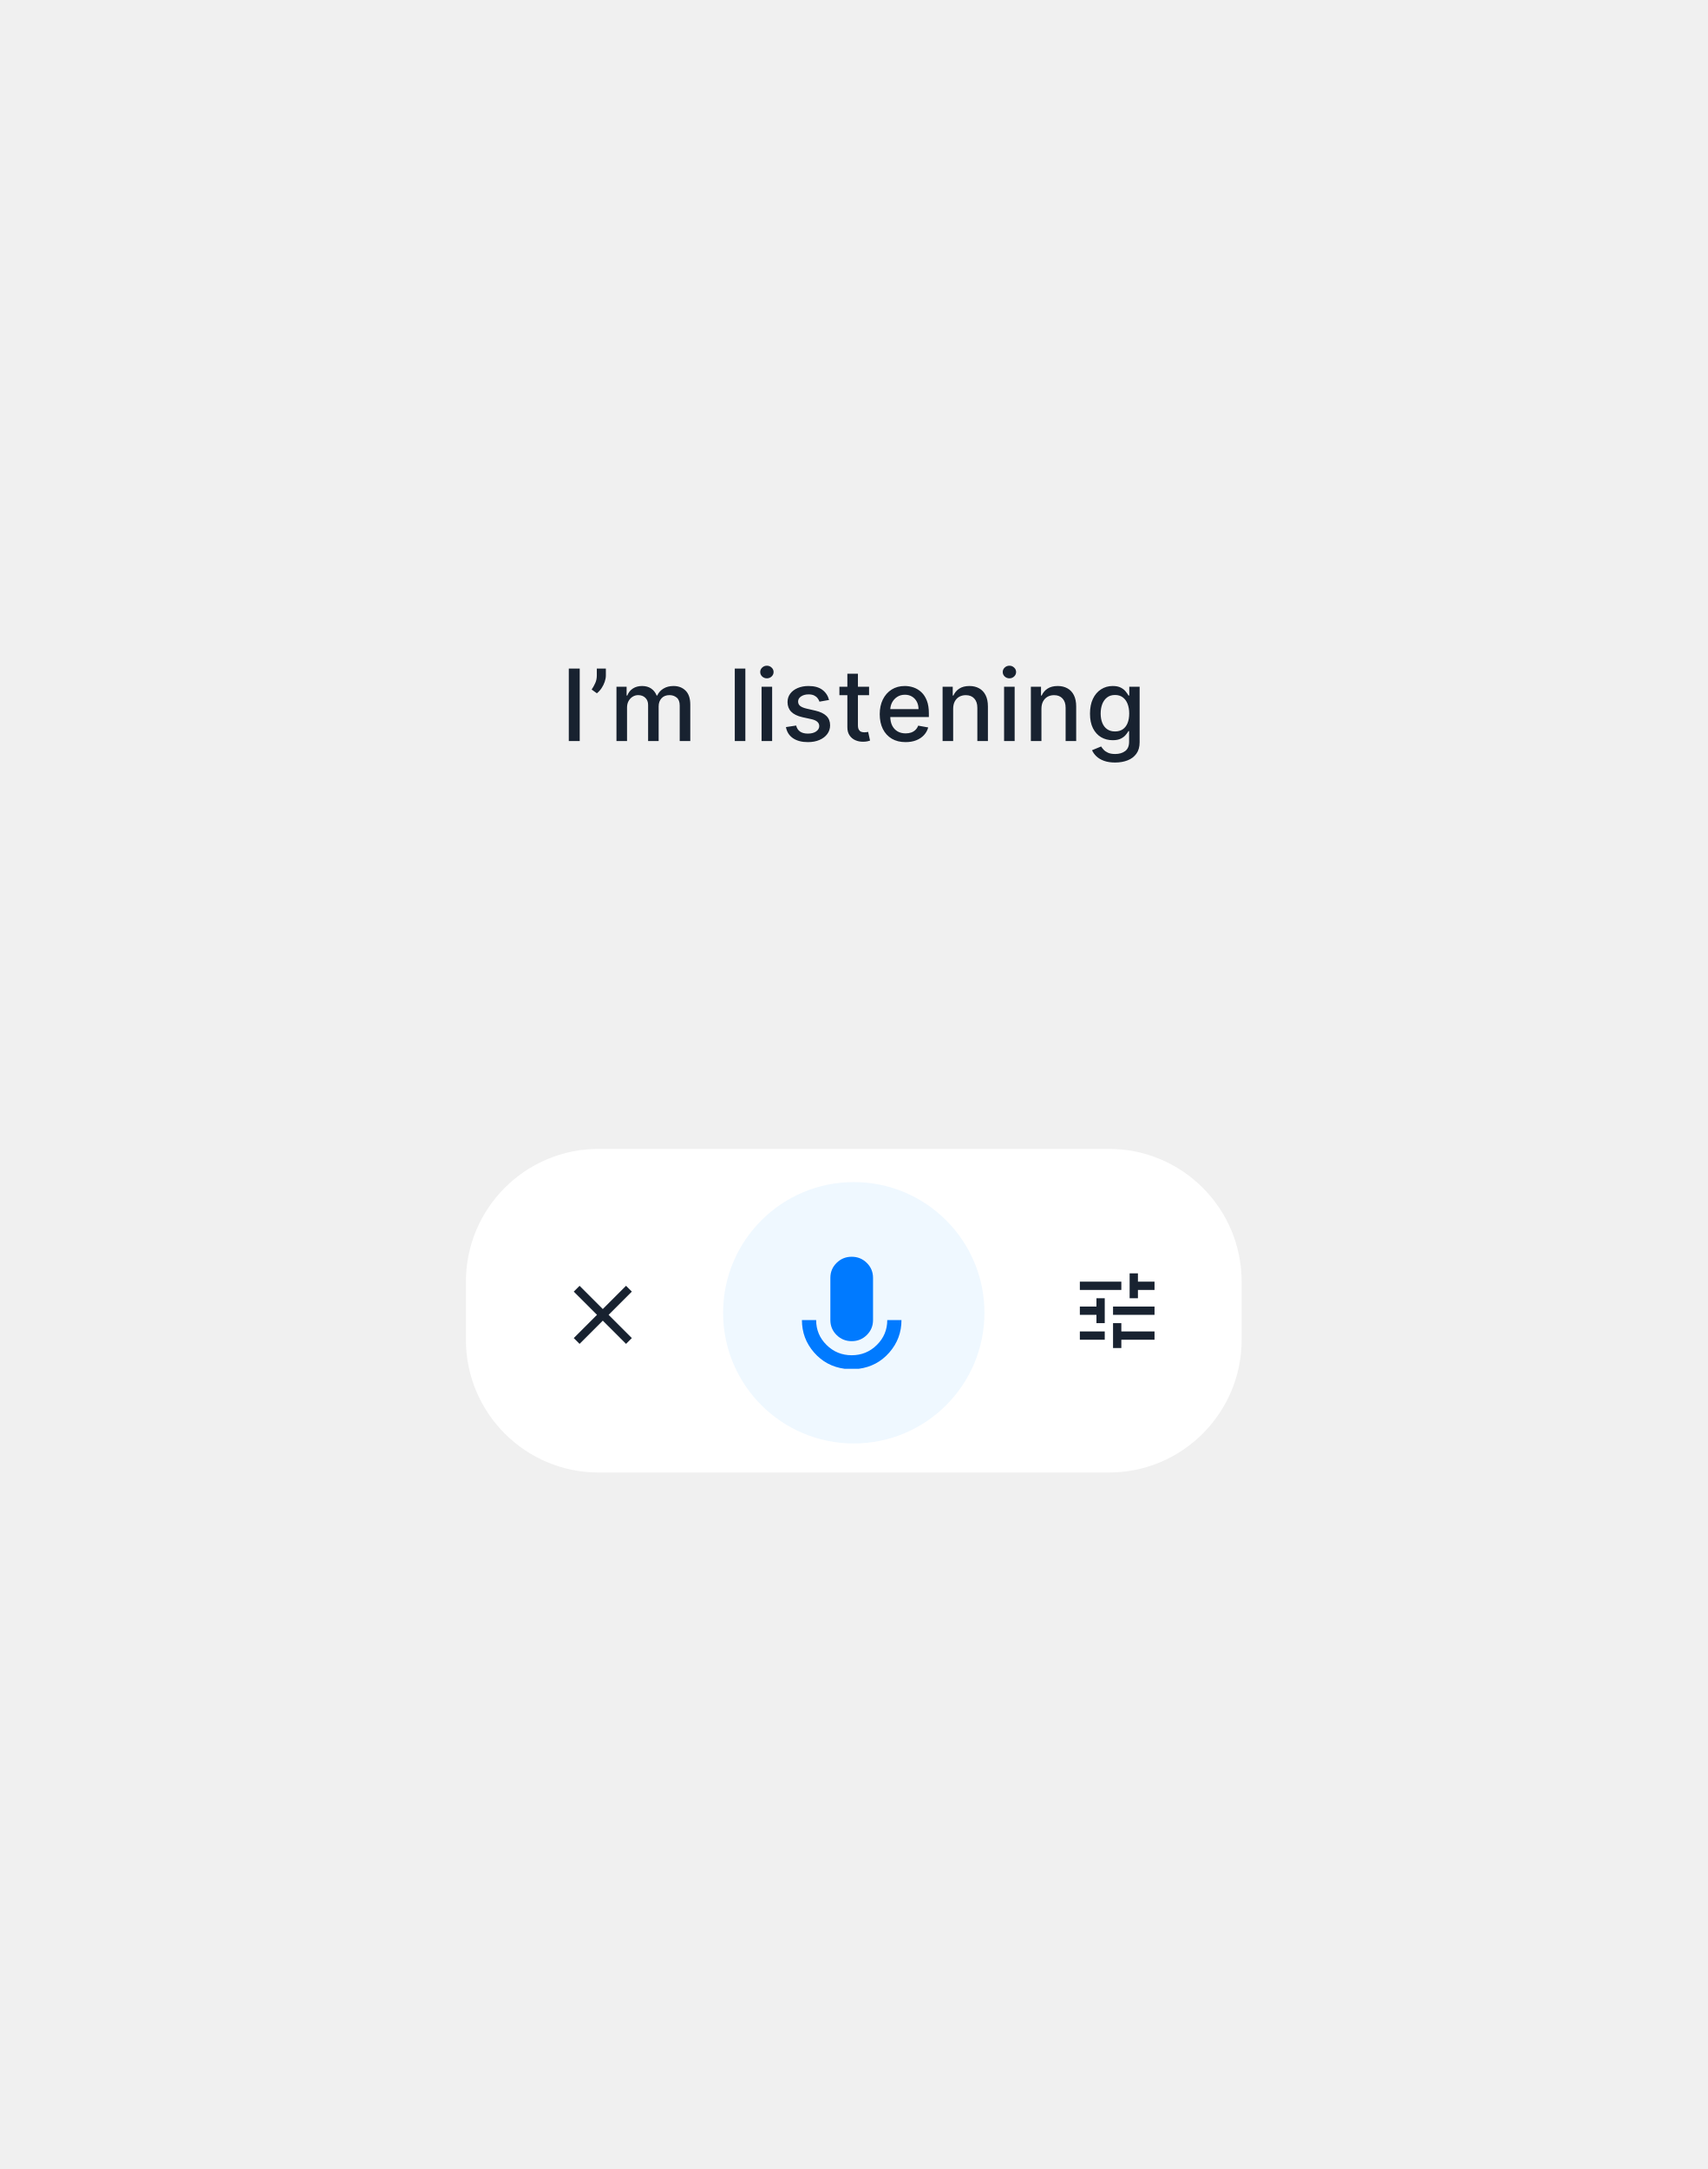
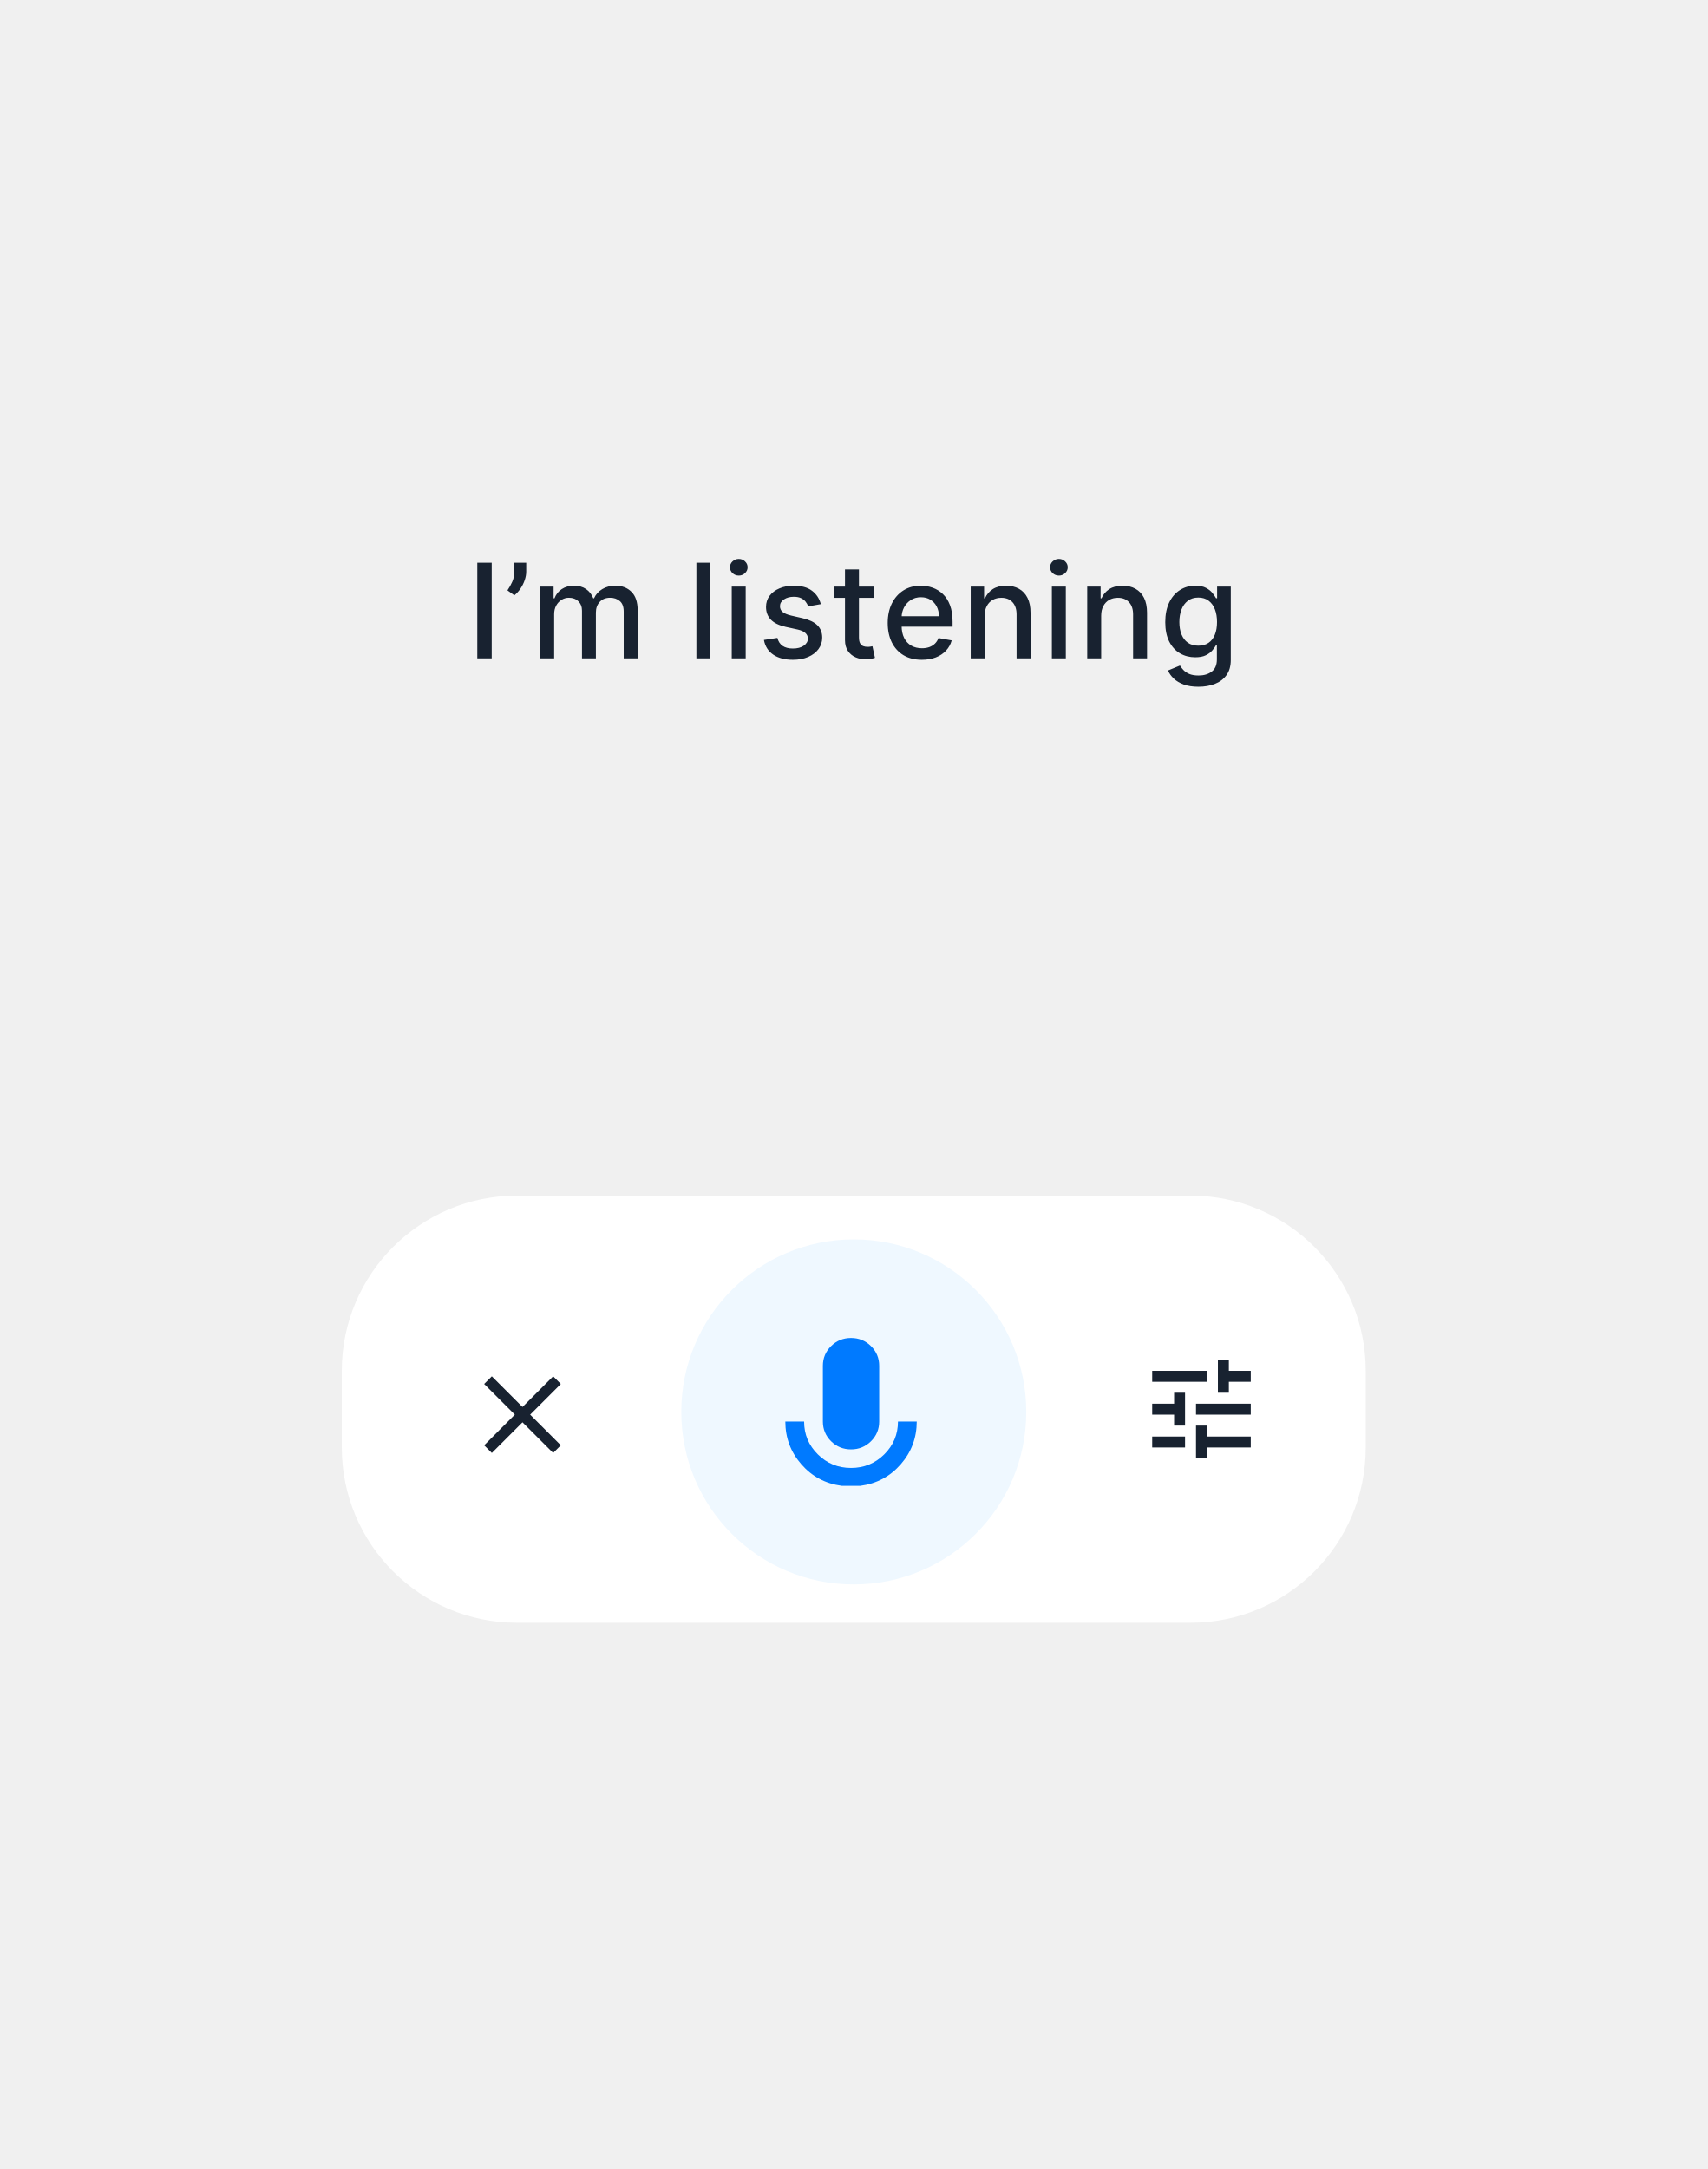
<svg xmlns="http://www.w3.org/2000/svg" width="537" height="682" viewBox="0 0 537 682" fill="none">
-   <path d="M182.316 210.229V233H178.88V210.229H182.316ZM190.536 210.229V212.364C190.536 212.994 190.417 213.658 190.18 214.354C189.951 215.044 189.624 215.707 189.202 216.345C188.779 216.982 188.283 217.53 187.712 217.99L186.066 216.811C186.504 216.174 186.882 215.496 187.201 214.777C187.527 214.058 187.69 213.265 187.69 212.397V210.229H190.536ZM193.87 233V215.922H197.061V218.702H197.272C197.628 217.76 198.21 217.026 199.017 216.5C199.825 215.966 200.793 215.7 201.919 215.7C203.061 215.7 204.017 215.966 204.788 216.5C205.566 217.034 206.141 217.768 206.511 218.702H206.689C207.097 217.79 207.746 217.064 208.635 216.522C209.524 215.974 210.584 215.7 211.815 215.7C213.364 215.7 214.628 216.185 215.606 217.156C216.592 218.127 217.085 219.591 217.085 221.548V233H213.761V221.859C213.761 220.703 213.446 219.865 212.816 219.347C212.185 218.828 211.433 218.568 210.558 218.568C209.476 218.568 208.635 218.902 208.035 219.569C207.434 220.229 207.134 221.077 207.134 222.115V233H203.821V221.648C203.821 220.721 203.532 219.977 202.953 219.413C202.375 218.85 201.623 218.568 200.696 218.568C200.066 218.568 199.484 218.735 198.951 219.069C198.425 219.395 197.998 219.851 197.672 220.436C197.353 221.022 197.194 221.7 197.194 222.471V233H193.87ZM234.404 210.229V233H231.079V210.229H234.404ZM239.502 233V215.922H242.827V233H239.502ZM241.181 213.287C240.603 213.287 240.106 213.094 239.691 212.709C239.284 212.316 239.08 211.849 239.08 211.308C239.08 210.759 239.284 210.292 239.691 209.907C240.106 209.514 240.603 209.318 241.181 209.318C241.759 209.318 242.252 209.514 242.66 209.907C243.075 210.292 243.283 210.759 243.283 211.308C243.283 211.849 243.075 212.316 242.66 212.709C242.252 213.094 241.759 213.287 241.181 213.287ZM260.723 220.091L257.71 220.625C257.584 220.24 257.383 219.873 257.109 219.524C256.842 219.176 256.479 218.891 256.02 218.668C255.56 218.446 254.985 218.335 254.296 218.335C253.355 218.335 252.569 218.546 251.939 218.968C251.309 219.384 250.994 219.921 250.994 220.581C250.994 221.151 251.205 221.611 251.628 221.959C252.05 222.308 252.732 222.593 253.674 222.815L256.386 223.438C257.958 223.801 259.129 224.361 259.9 225.117C260.671 225.873 261.056 226.855 261.056 228.063C261.056 229.086 260.76 229.998 260.167 230.799C259.581 231.592 258.762 232.214 257.71 232.666C256.664 233.119 255.452 233.345 254.074 233.345C252.161 233.345 250.601 232.937 249.393 232.122C248.185 231.299 247.443 230.131 247.169 228.619L250.382 228.13C250.583 228.968 250.994 229.601 251.617 230.031C252.239 230.454 253.051 230.665 254.052 230.665C255.141 230.665 256.012 230.439 256.664 229.987C257.317 229.527 257.643 228.968 257.643 228.308C257.643 227.774 257.443 227.326 257.042 226.963C256.65 226.599 256.045 226.325 255.23 226.14L252.339 225.506C250.746 225.143 249.567 224.565 248.804 223.772C248.048 222.979 247.67 221.974 247.67 220.759C247.67 219.75 247.951 218.868 248.515 218.112C249.078 217.356 249.856 216.767 250.849 216.345C251.843 215.915 252.98 215.7 254.263 215.7C256.108 215.7 257.561 216.1 258.621 216.9C259.681 217.694 260.382 218.757 260.723 220.091ZM273.31 215.922V218.59H263.981V215.922H273.31ZM266.483 211.83H269.807V227.986C269.807 228.63 269.904 229.116 270.096 229.442C270.289 229.761 270.537 229.979 270.841 230.098C271.153 230.209 271.49 230.265 271.853 230.265C272.12 230.265 272.353 230.246 272.553 230.209C272.754 230.172 272.909 230.143 273.02 230.12L273.621 232.867C273.428 232.941 273.154 233.015 272.798 233.089C272.442 233.17 271.998 233.215 271.464 233.222C270.589 233.237 269.774 233.082 269.018 232.755C268.262 232.429 267.65 231.925 267.183 231.243C266.716 230.561 266.483 229.705 266.483 228.675V211.83ZM284.79 233.345C283.108 233.345 281.658 232.985 280.443 232.266C279.235 231.54 278.301 230.521 277.641 229.209C276.989 227.889 276.663 226.344 276.663 224.572C276.663 222.823 276.989 221.281 277.641 219.947C278.301 218.613 279.22 217.571 280.398 216.823C281.584 216.074 282.97 215.7 284.557 215.7C285.52 215.7 286.454 215.859 287.359 216.178C288.263 216.496 289.074 216.997 289.793 217.679C290.512 218.361 291.079 219.246 291.495 220.336C291.91 221.418 292.117 222.734 292.117 224.283V225.462H278.542V222.971H288.86C288.86 222.096 288.682 221.322 288.326 220.647C287.97 219.965 287.47 219.428 286.825 219.035C286.187 218.642 285.439 218.446 284.579 218.446C283.645 218.446 282.83 218.676 282.133 219.135C281.443 219.587 280.91 220.18 280.532 220.914C280.161 221.641 279.976 222.43 279.976 223.282V225.228C279.976 226.37 280.176 227.341 280.576 228.141C280.984 228.942 281.551 229.553 282.277 229.976C283.004 230.391 283.852 230.598 284.823 230.598C285.454 230.598 286.028 230.509 286.547 230.332C287.066 230.146 287.514 229.872 287.892 229.509C288.27 229.146 288.559 228.697 288.759 228.163L291.906 228.731C291.654 229.657 291.202 230.469 290.55 231.165C289.905 231.855 289.093 232.392 288.115 232.778C287.144 233.156 286.035 233.345 284.79 233.345ZM299.756 222.86V233H296.432V215.922H299.623V218.702H299.834C300.227 217.797 300.842 217.071 301.68 216.522C302.525 215.974 303.589 215.7 304.871 215.7C306.035 215.7 307.054 215.944 307.928 216.433C308.803 216.915 309.481 217.634 309.963 218.59C310.445 219.547 310.686 220.729 310.686 222.137V233H307.361V222.538C307.361 221.3 307.039 220.332 306.394 219.636C305.749 218.931 304.863 218.579 303.737 218.579C302.966 218.579 302.28 218.746 301.68 219.08C301.087 219.413 300.616 219.902 300.268 220.547C299.927 221.185 299.756 221.956 299.756 222.86ZM315.771 233V215.922H319.095V233H315.771ZM317.449 213.287C316.871 213.287 316.375 213.094 315.96 212.709C315.552 212.316 315.348 211.849 315.348 211.308C315.348 210.759 315.552 210.292 315.96 209.907C316.375 209.514 316.871 209.318 317.449 209.318C318.028 209.318 318.521 209.514 318.928 209.907C319.343 210.292 319.551 210.759 319.551 211.308C319.551 211.849 319.343 212.316 318.928 212.709C318.521 213.094 318.028 213.287 317.449 213.287ZM327.518 222.86V233H324.194V215.922H327.385V218.702H327.596C327.989 217.797 328.604 217.071 329.442 216.522C330.287 215.974 331.35 215.7 332.633 215.7C333.796 215.7 334.815 215.944 335.69 216.433C336.565 216.915 337.243 217.634 337.725 218.59C338.207 219.547 338.447 220.729 338.447 222.137V233H335.123V222.538C335.123 221.3 334.801 220.332 334.156 219.636C333.511 218.931 332.625 218.579 331.498 218.579C330.728 218.579 330.042 218.746 329.442 219.08C328.849 219.413 328.378 219.902 328.029 220.547C327.688 221.185 327.518 221.956 327.518 222.86ZM350.692 239.76C349.336 239.76 348.169 239.582 347.19 239.226C346.219 238.871 345.426 238.4 344.811 237.814C344.196 237.229 343.736 236.588 343.432 235.891L346.29 234.712C346.49 235.038 346.757 235.383 347.09 235.746C347.431 236.117 347.891 236.432 348.469 236.691C349.054 236.951 349.807 237.08 350.726 237.08C351.986 237.08 353.027 236.773 353.85 236.158C354.673 235.55 355.084 234.579 355.084 233.245V229.887H354.873C354.673 230.25 354.384 230.654 354.006 231.099C353.635 231.543 353.124 231.929 352.471 232.255C351.819 232.581 350.97 232.744 349.925 232.744C348.576 232.744 347.361 232.429 346.278 231.799C345.204 231.162 344.351 230.224 343.721 228.986C343.099 227.741 342.787 226.21 342.787 224.394C342.787 222.578 343.095 221.022 343.71 219.725C344.333 218.427 345.185 217.434 346.267 216.745C347.35 216.048 348.576 215.7 349.948 215.7C351.008 215.7 351.864 215.878 352.516 216.233C353.168 216.582 353.676 216.989 354.039 217.456C354.41 217.923 354.695 218.335 354.895 218.691H355.14V215.922H358.398V233.378C358.398 234.846 358.057 236.05 357.375 236.992C356.693 237.933 355.77 238.63 354.606 239.082C353.45 239.534 352.145 239.76 350.692 239.76ZM350.659 229.987C351.615 229.987 352.423 229.765 353.083 229.32C353.75 228.868 354.254 228.223 354.595 227.385C354.943 226.54 355.118 225.528 355.118 224.35C355.118 223.201 354.947 222.189 354.606 221.314C354.265 220.44 353.765 219.758 353.105 219.269C352.445 218.772 351.63 218.524 350.659 218.524C349.658 218.524 348.825 218.783 348.157 219.302C347.49 219.813 346.986 220.51 346.645 221.392C346.312 222.274 346.145 223.26 346.145 224.35C346.145 225.469 346.316 226.451 346.656 227.296C346.997 228.141 347.501 228.801 348.169 229.275C348.843 229.75 349.673 229.987 350.659 229.987Z" fill="#182230" />
-   <rect x="146.523" y="361.244" width="243.954" height="101.756" rx="41.746" fill="white" />
-   <circle cx="268.5" cy="412.774" r="41.094" fill="#EFF8FF" />
-   <path d="M267.848 421.704C265.984 421.704 264.4 421.059 263.095 419.769C261.791 418.479 261.138 416.912 261.138 415.069V401.798C261.138 399.955 261.791 398.388 263.095 397.098C264.4 395.808 265.984 395.162 267.848 395.162C269.711 395.162 271.295 395.808 272.6 397.098C273.905 398.388 274.557 399.955 274.557 401.798V415.069C274.557 416.912 273.905 418.479 272.6 419.769C271.295 421.059 269.711 421.704 267.848 421.704ZM265.611 430.386C261.735 429.87 258.529 428.156 255.995 425.243C253.46 422.331 252.193 418.94 252.193 415.069H256.666C256.666 418.129 257.756 420.737 259.936 422.893C262.117 425.05 264.754 426.128 267.848 426.128C270.941 426.128 273.578 425.05 275.759 422.893C277.939 420.737 279.03 418.129 279.03 415.069H283.503C283.503 418.94 282.235 422.331 279.701 425.243C277.166 428.156 273.961 429.87 270.084 430.386H265.611Z" fill="#007AFF" />
-   <path d="M182.269 422.558L180.442 420.732L187.748 413.426L180.442 406.121L182.269 404.294L189.574 411.6L196.88 404.294L198.706 406.121L191.401 413.426L198.706 420.732L196.88 422.558L189.574 415.253L182.269 422.558Z" fill="#182230" />
-   <path d="M350.036 423.863V416.036H352.645V418.645H363.082V421.254H352.645V423.863H350.036ZM339.599 421.254V418.645H347.427V421.254H339.599ZM344.818 416.036V413.426H339.599V410.817H344.818V408.208H347.427V416.036H344.818ZM350.036 413.426V410.817H363.082V413.426H350.036ZM355.254 408.208V400.381H357.863V402.99H363.082V405.599H357.863V408.208H355.254ZM339.599 405.599V402.99H352.645V405.599H339.599Z" fill="#182230" />
+   <path d="M154.637 176.943V207H150.102V176.943H154.637ZM165.488 176.943V179.761C165.488 180.592 165.331 181.468 165.018 182.388C164.715 183.298 164.285 184.173 163.727 185.015C163.169 185.856 162.514 186.58 161.76 187.187L159.588 185.631C160.165 184.79 160.664 183.894 161.085 182.945C161.516 181.996 161.731 180.949 161.731 179.805V176.943H165.488ZM169.888 207V184.457H174.1V188.126H174.379C174.849 186.884 175.617 185.915 176.683 185.22C177.75 184.516 179.027 184.164 180.514 184.164C182.021 184.164 183.283 184.516 184.301 185.22C185.328 185.925 186.086 186.893 186.575 188.126H186.81C187.348 186.923 188.204 185.964 189.379 185.25C190.553 184.526 191.952 184.164 193.576 184.164C195.621 184.164 197.289 184.804 198.581 186.086C199.882 187.368 200.533 189.3 200.533 191.883V207H196.144V192.294C196.144 190.768 195.729 189.662 194.897 188.977C194.065 188.292 193.072 187.95 191.918 187.95C190.489 187.95 189.379 188.39 188.586 189.271C187.794 190.142 187.397 191.262 187.397 192.632V207H183.024V192.015C183.024 190.792 182.642 189.809 181.879 189.065C181.116 188.322 180.123 187.95 178.9 187.95C178.068 187.95 177.3 188.17 176.595 188.61C175.901 189.041 175.338 189.643 174.908 190.416C174.487 191.189 174.277 192.084 174.277 193.101V207H169.888ZM223.393 176.943V207H219.005V176.943H223.393ZM230.123 207V184.457H234.512V207H230.123ZM232.339 180.979C231.576 180.979 230.921 180.724 230.373 180.216C229.835 179.697 229.566 179.081 229.566 178.366C229.566 177.642 229.835 177.026 230.373 176.517C230.921 175.999 231.576 175.739 232.339 175.739C233.103 175.739 233.753 175.999 234.291 176.517C234.839 177.026 235.113 177.642 235.113 178.366C235.113 179.081 234.839 179.697 234.291 180.216C233.753 180.724 233.103 180.979 232.339 180.979ZM258.134 189.961L254.157 190.665C253.991 190.156 253.726 189.672 253.364 189.212C253.012 188.752 252.533 188.376 251.926 188.082C251.32 187.789 250.561 187.642 249.651 187.642C248.409 187.642 247.372 187.921 246.54 188.478C245.708 189.026 245.292 189.736 245.292 190.606C245.292 191.36 245.571 191.966 246.129 192.426C246.687 192.886 247.587 193.263 248.829 193.556L252.41 194.378C254.485 194.858 256.031 195.596 257.048 196.594C258.066 197.592 258.575 198.889 258.575 200.484C258.575 201.834 258.183 203.037 257.4 204.094C256.627 205.141 255.546 205.963 254.157 206.56C252.777 207.157 251.178 207.455 249.358 207.455C246.833 207.455 244.774 206.917 243.179 205.841C241.584 204.755 240.606 203.213 240.244 201.217L244.485 200.572C244.749 201.677 245.292 202.514 246.114 203.081C246.936 203.639 248.008 203.918 249.328 203.918C250.767 203.918 251.916 203.62 252.777 203.023C253.638 202.416 254.069 201.677 254.069 200.807C254.069 200.102 253.805 199.51 253.276 199.031C252.758 198.551 251.96 198.189 250.884 197.945L247.068 197.108C244.965 196.629 243.409 195.866 242.401 194.819C241.403 193.772 240.904 192.446 240.904 190.841C240.904 189.511 241.276 188.346 242.02 187.348C242.763 186.35 243.791 185.572 245.102 185.015C246.413 184.447 247.915 184.164 249.607 184.164C252.044 184.164 253.961 184.692 255.36 185.749C256.76 186.795 257.684 188.2 258.134 189.961ZM274.749 184.457V187.979H262.435V184.457H274.749ZM265.738 179.056H270.126V200.381C270.126 201.232 270.253 201.873 270.507 202.304C270.762 202.724 271.09 203.013 271.491 203.169C271.902 203.316 272.347 203.39 272.826 203.39C273.179 203.39 273.487 203.365 273.751 203.316C274.015 203.267 274.221 203.228 274.367 203.199L275.16 206.824C274.906 206.922 274.543 207.02 274.074 207.117C273.604 207.225 273.017 207.284 272.313 207.294C271.158 207.313 270.082 207.108 269.084 206.677C268.086 206.247 267.279 205.581 266.662 204.681C266.046 203.781 265.738 202.651 265.738 201.291V179.056ZM289.903 207.455C287.682 207.455 285.77 206.98 284.165 206.031C282.57 205.072 281.337 203.727 280.466 201.995C279.605 200.254 279.175 198.214 279.175 195.875C279.175 193.566 279.605 191.531 280.466 189.77C281.337 188.009 282.55 186.634 284.106 185.646C285.672 184.658 287.501 184.164 289.595 184.164C290.867 184.164 292.1 184.374 293.294 184.795C294.487 185.215 295.559 185.876 296.508 186.776C297.457 187.676 298.205 188.845 298.753 190.284C299.301 191.712 299.575 193.449 299.575 195.494V197.049H281.655V193.762H295.275C295.275 192.607 295.04 191.585 294.57 190.695C294.101 189.794 293.44 189.085 292.589 188.566C291.748 188.048 290.759 187.789 289.625 187.789C288.392 187.789 287.315 188.092 286.396 188.699C285.486 189.295 284.781 190.078 284.282 191.047C283.793 192.006 283.548 193.048 283.548 194.173V196.741C283.548 198.248 283.813 199.53 284.341 200.586C284.879 201.643 285.628 202.45 286.587 203.008C287.545 203.556 288.666 203.83 289.947 203.83C290.779 203.83 291.537 203.712 292.222 203.478C292.907 203.233 293.499 202.871 293.998 202.392C294.497 201.912 294.879 201.32 295.143 200.616L299.296 201.364C298.964 202.587 298.367 203.659 297.506 204.578C296.655 205.488 295.583 206.198 294.292 206.706C293.01 207.205 291.547 207.455 289.903 207.455ZM309.659 193.615V207H305.271V184.457H309.483V188.126H309.762C310.28 186.932 311.092 185.974 312.198 185.25C313.313 184.526 314.717 184.164 316.41 184.164C317.946 184.164 319.291 184.486 320.446 185.132C321.601 185.768 322.496 186.717 323.132 187.979C323.768 189.242 324.086 190.802 324.086 192.661V207H319.697V193.19C319.697 191.556 319.272 190.279 318.421 189.359C317.569 188.429 316.4 187.965 314.913 187.965C313.895 187.965 312.99 188.185 312.198 188.625C311.415 189.065 310.794 189.711 310.334 190.562C309.884 191.404 309.659 192.421 309.659 193.615ZM330.798 207V184.457H335.186V207H330.798ZM333.014 180.979C332.25 180.979 331.595 180.724 331.047 180.216C330.509 179.697 330.24 179.081 330.24 178.366C330.24 177.642 330.509 177.026 331.047 176.517C331.595 175.999 332.25 175.739 333.014 175.739C333.777 175.739 334.427 175.999 334.966 176.517C335.514 177.026 335.788 177.642 335.788 178.366C335.788 179.081 335.514 179.697 334.966 180.216C334.427 180.724 333.777 180.979 333.014 180.979ZM346.304 193.615V207H341.916V184.457H346.128V188.126H346.407C346.925 186.932 347.738 185.974 348.843 185.25C349.959 184.526 351.363 184.164 353.055 184.164C354.591 184.164 355.937 184.486 357.091 185.132C358.246 185.768 359.141 186.717 359.777 187.979C360.413 189.242 360.731 190.802 360.731 192.661V207H356.343V193.19C356.343 191.556 355.917 190.279 355.066 189.359C354.215 188.429 353.046 187.965 351.558 187.965C350.541 187.965 349.636 188.185 348.843 188.625C348.06 189.065 347.439 189.711 346.979 190.562C346.529 191.404 346.304 192.421 346.304 193.615ZM376.894 215.923C375.104 215.923 373.563 215.688 372.271 215.219C370.99 214.749 369.943 214.128 369.131 213.355C368.319 212.582 367.712 211.736 367.311 210.816L371.083 209.26C371.347 209.691 371.699 210.146 372.139 210.625C372.589 211.114 373.196 211.53 373.959 211.873C374.732 212.215 375.725 212.386 376.939 212.386C378.602 212.386 379.977 211.98 381.063 211.168C382.149 210.366 382.692 209.084 382.692 207.323V202.891H382.413C382.149 203.37 381.767 203.903 381.268 204.49C380.779 205.077 380.104 205.586 379.243 206.017C378.382 206.447 377.261 206.662 375.882 206.662C374.101 206.662 372.496 206.247 371.068 205.415C369.649 204.574 368.524 203.336 367.692 201.702C366.871 200.058 366.46 198.038 366.46 195.64C366.46 193.243 366.866 191.189 367.678 189.476C368.5 187.764 369.625 186.453 371.053 185.543C372.482 184.623 374.101 184.164 375.911 184.164C377.31 184.164 378.44 184.398 379.301 184.868C380.162 185.328 380.833 185.866 381.312 186.482C381.801 187.099 382.178 187.642 382.442 188.111H382.765V184.457H387.065V207.499C387.065 209.436 386.615 211.026 385.715 212.269C384.815 213.511 383.597 214.431 382.061 215.028C380.534 215.625 378.812 215.923 376.894 215.923ZM376.85 203.023C378.113 203.023 379.179 202.729 380.05 202.142C380.931 201.545 381.596 200.694 382.046 199.588C382.506 198.473 382.736 197.137 382.736 195.582C382.736 194.065 382.511 192.73 382.061 191.575C381.611 190.421 380.95 189.52 380.079 188.875C379.208 188.219 378.132 187.891 376.85 187.891C375.53 187.891 374.429 188.234 373.548 188.919C372.668 189.594 372.002 190.514 371.552 191.678C371.112 192.842 370.892 194.143 370.892 195.582C370.892 197.059 371.117 198.356 371.567 199.471C372.017 200.586 372.682 201.457 373.563 202.083C374.453 202.71 375.549 203.023 376.85 203.023Z" fill="#182230" />
+   <rect x="107.489" y="375.922" width="322.02" height="134.318" rx="55.105" fill="white" />
+   <circle cx="268.5" cy="443.942" r="54.244" fill="#EFF8FF" />
+   <path d="M267.639 455.73C265.179 455.73 263.088 454.878 261.366 453.175C259.644 451.472 258.783 449.404 258.783 446.971V429.453C258.783 427.02 259.644 424.952 261.366 423.249C263.088 421.546 265.179 420.694 267.639 420.694C270.099 420.694 272.19 421.546 273.912 423.249C275.634 424.952 276.495 427.02 276.495 429.453V446.971C276.495 449.404 275.634 451.472 273.912 453.175C272.19 454.878 270.099 455.73 267.639 455.73ZM264.687 467.189C259.57 466.508 255.339 464.245 251.993 460.401C248.647 456.557 246.975 452.08 246.975 446.971H252.879C252.879 451.01 254.318 454.452 257.196 457.299C260.074 460.146 263.555 461.569 267.639 461.569C271.723 461.569 275.204 460.146 278.082 457.299C280.96 454.452 282.399 451.01 282.399 446.971H288.303C288.303 452.08 286.631 456.557 283.285 460.401C279.939 464.245 275.708 466.508 270.591 467.189H264.687Z" fill="#007AFF" />
+   <path d="M154.673 456.857L152.262 454.446L161.905 444.803L152.262 435.159L154.673 432.749L164.316 442.392L173.959 432.749L176.37 435.159L166.727 444.803L176.37 454.446L173.959 456.857L164.316 447.214L154.673 456.857Z" fill="#182230" />
+   <path d="M376.127 458.579V448.247H379.571V451.691H393.347V455.135H379.571V458.579H376.127ZM362.351 455.135V451.691H372.683V455.135H362.351ZM369.239 448.247V444.803H362.351V441.359H369.239V437.915H372.683V448.247H369.239ZM376.127 444.803V441.359H393.347V444.803H376.127ZM383.015 437.915V427.582H386.459V431.026H393.347V434.471H386.459V437.915H383.015ZM362.351 434.471V431.026H379.571V434.471H362.351Z" fill="#182230" />
</svg>
